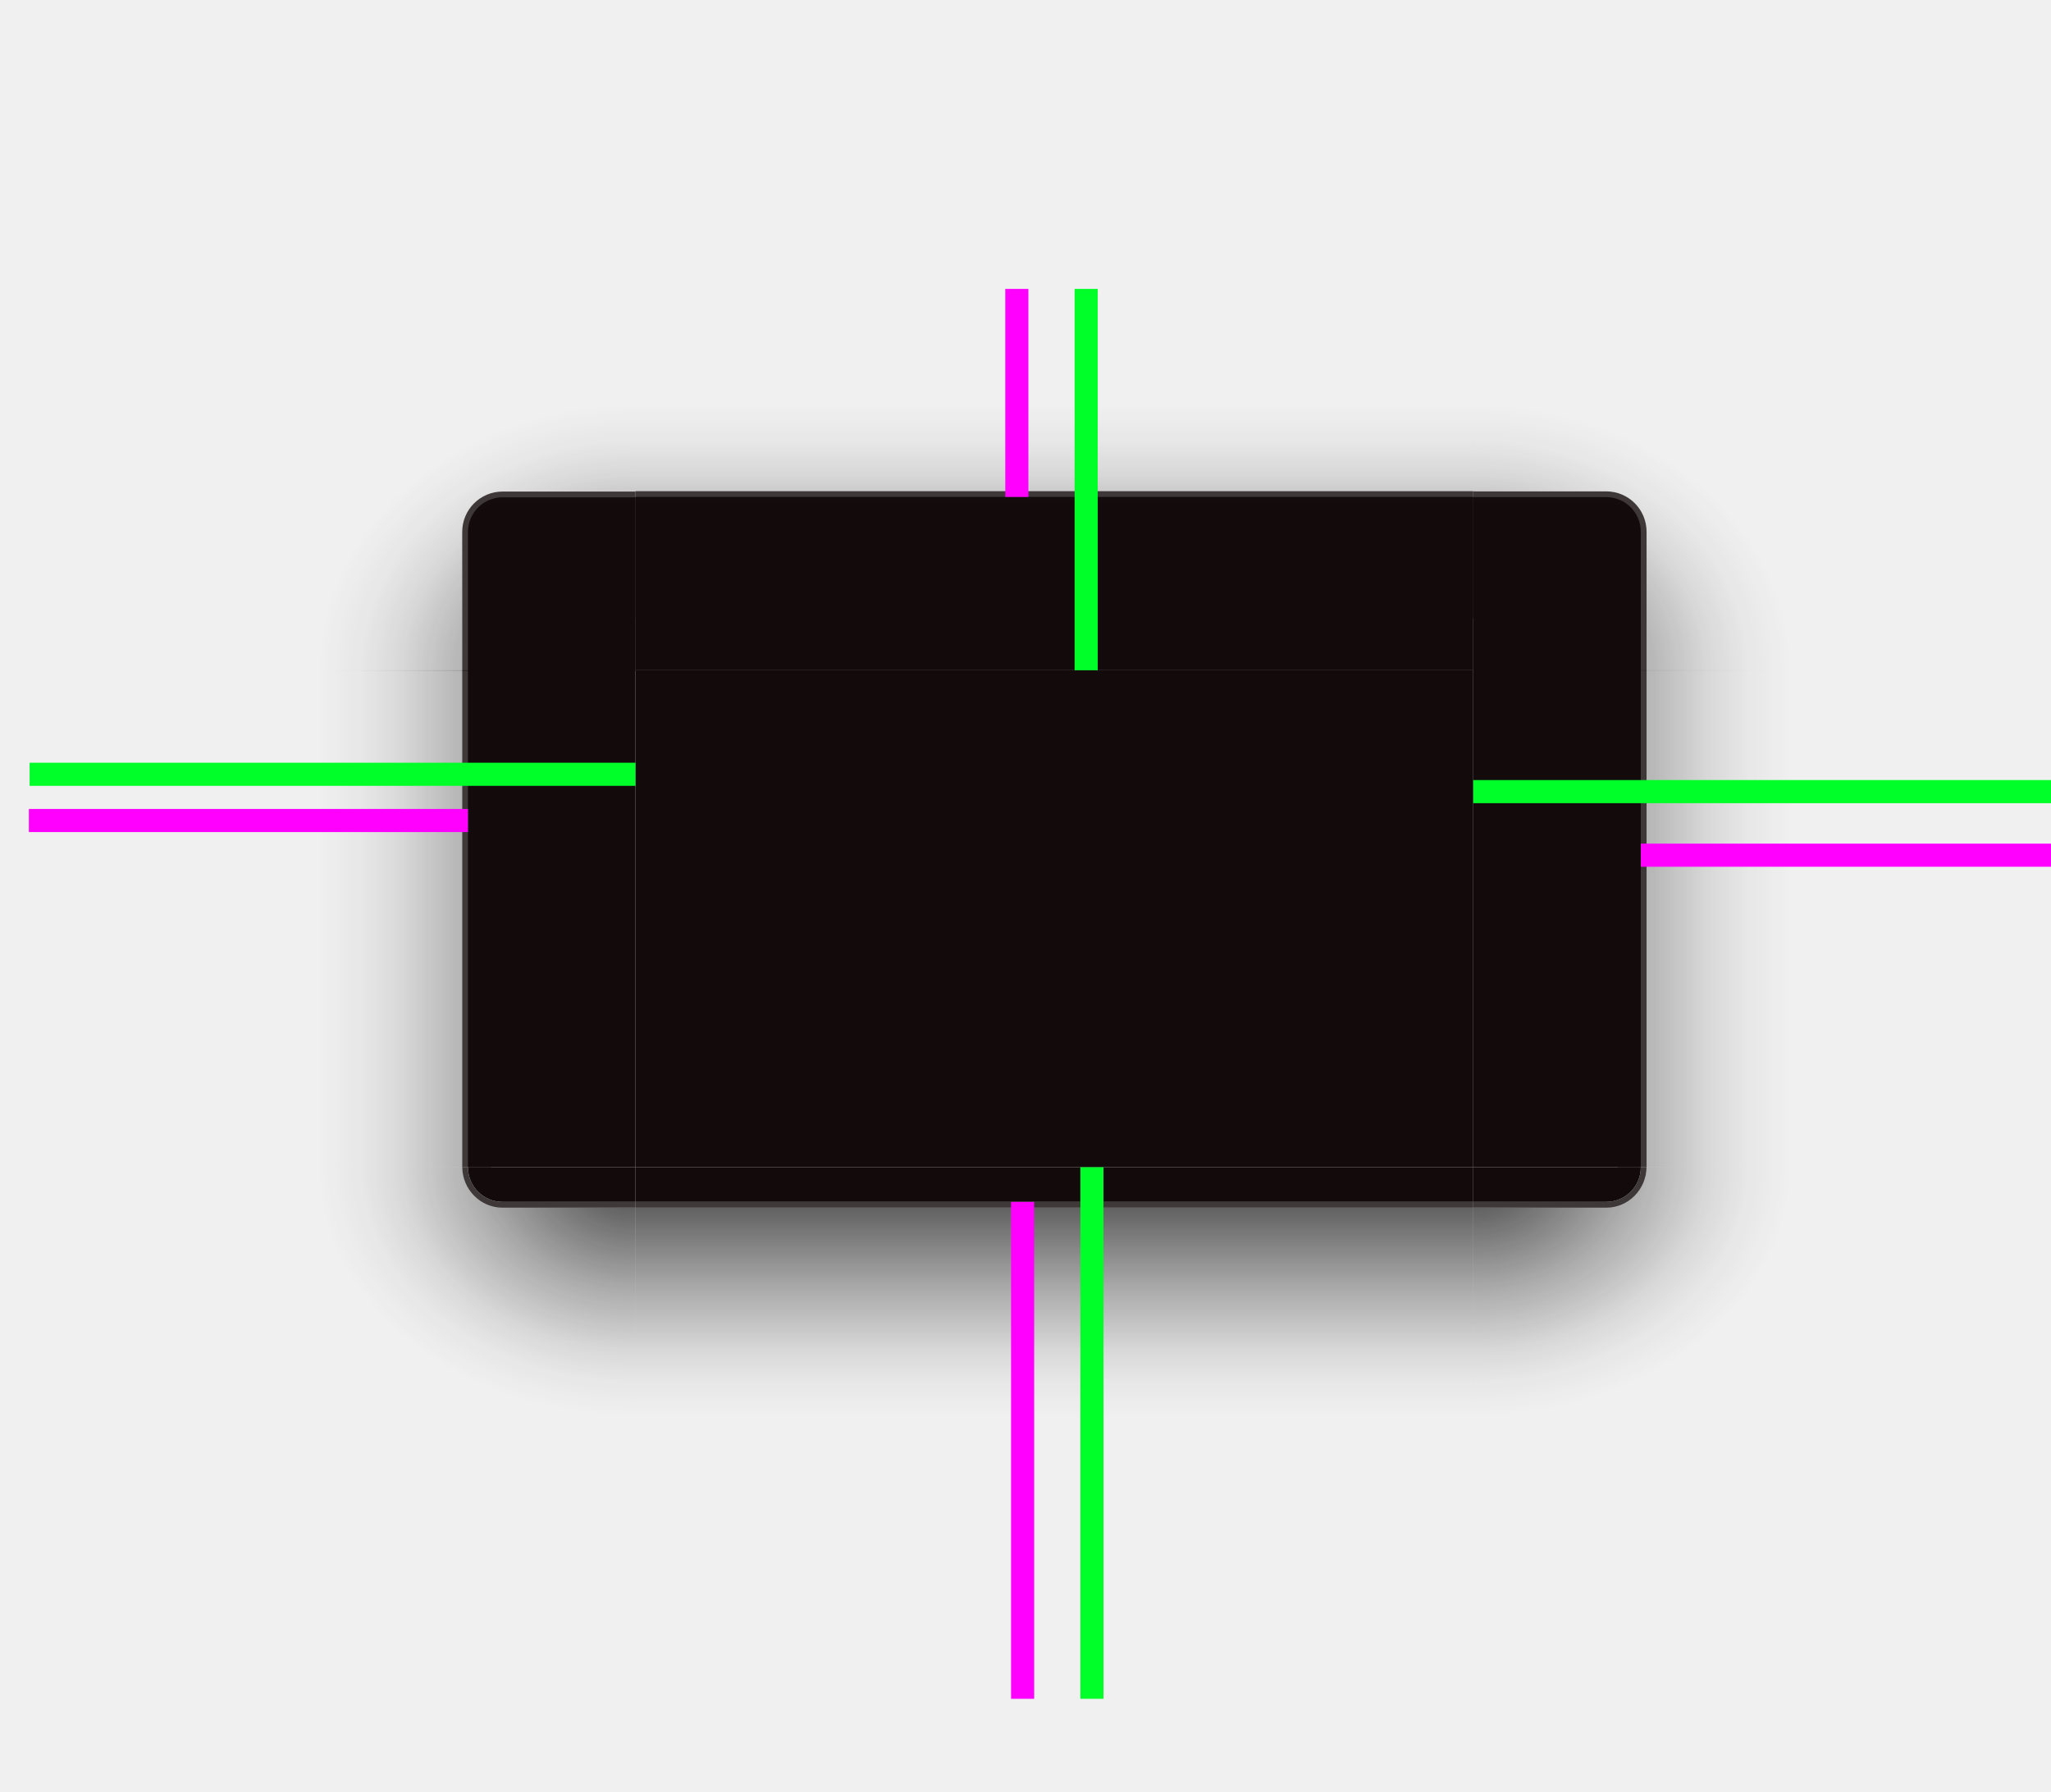
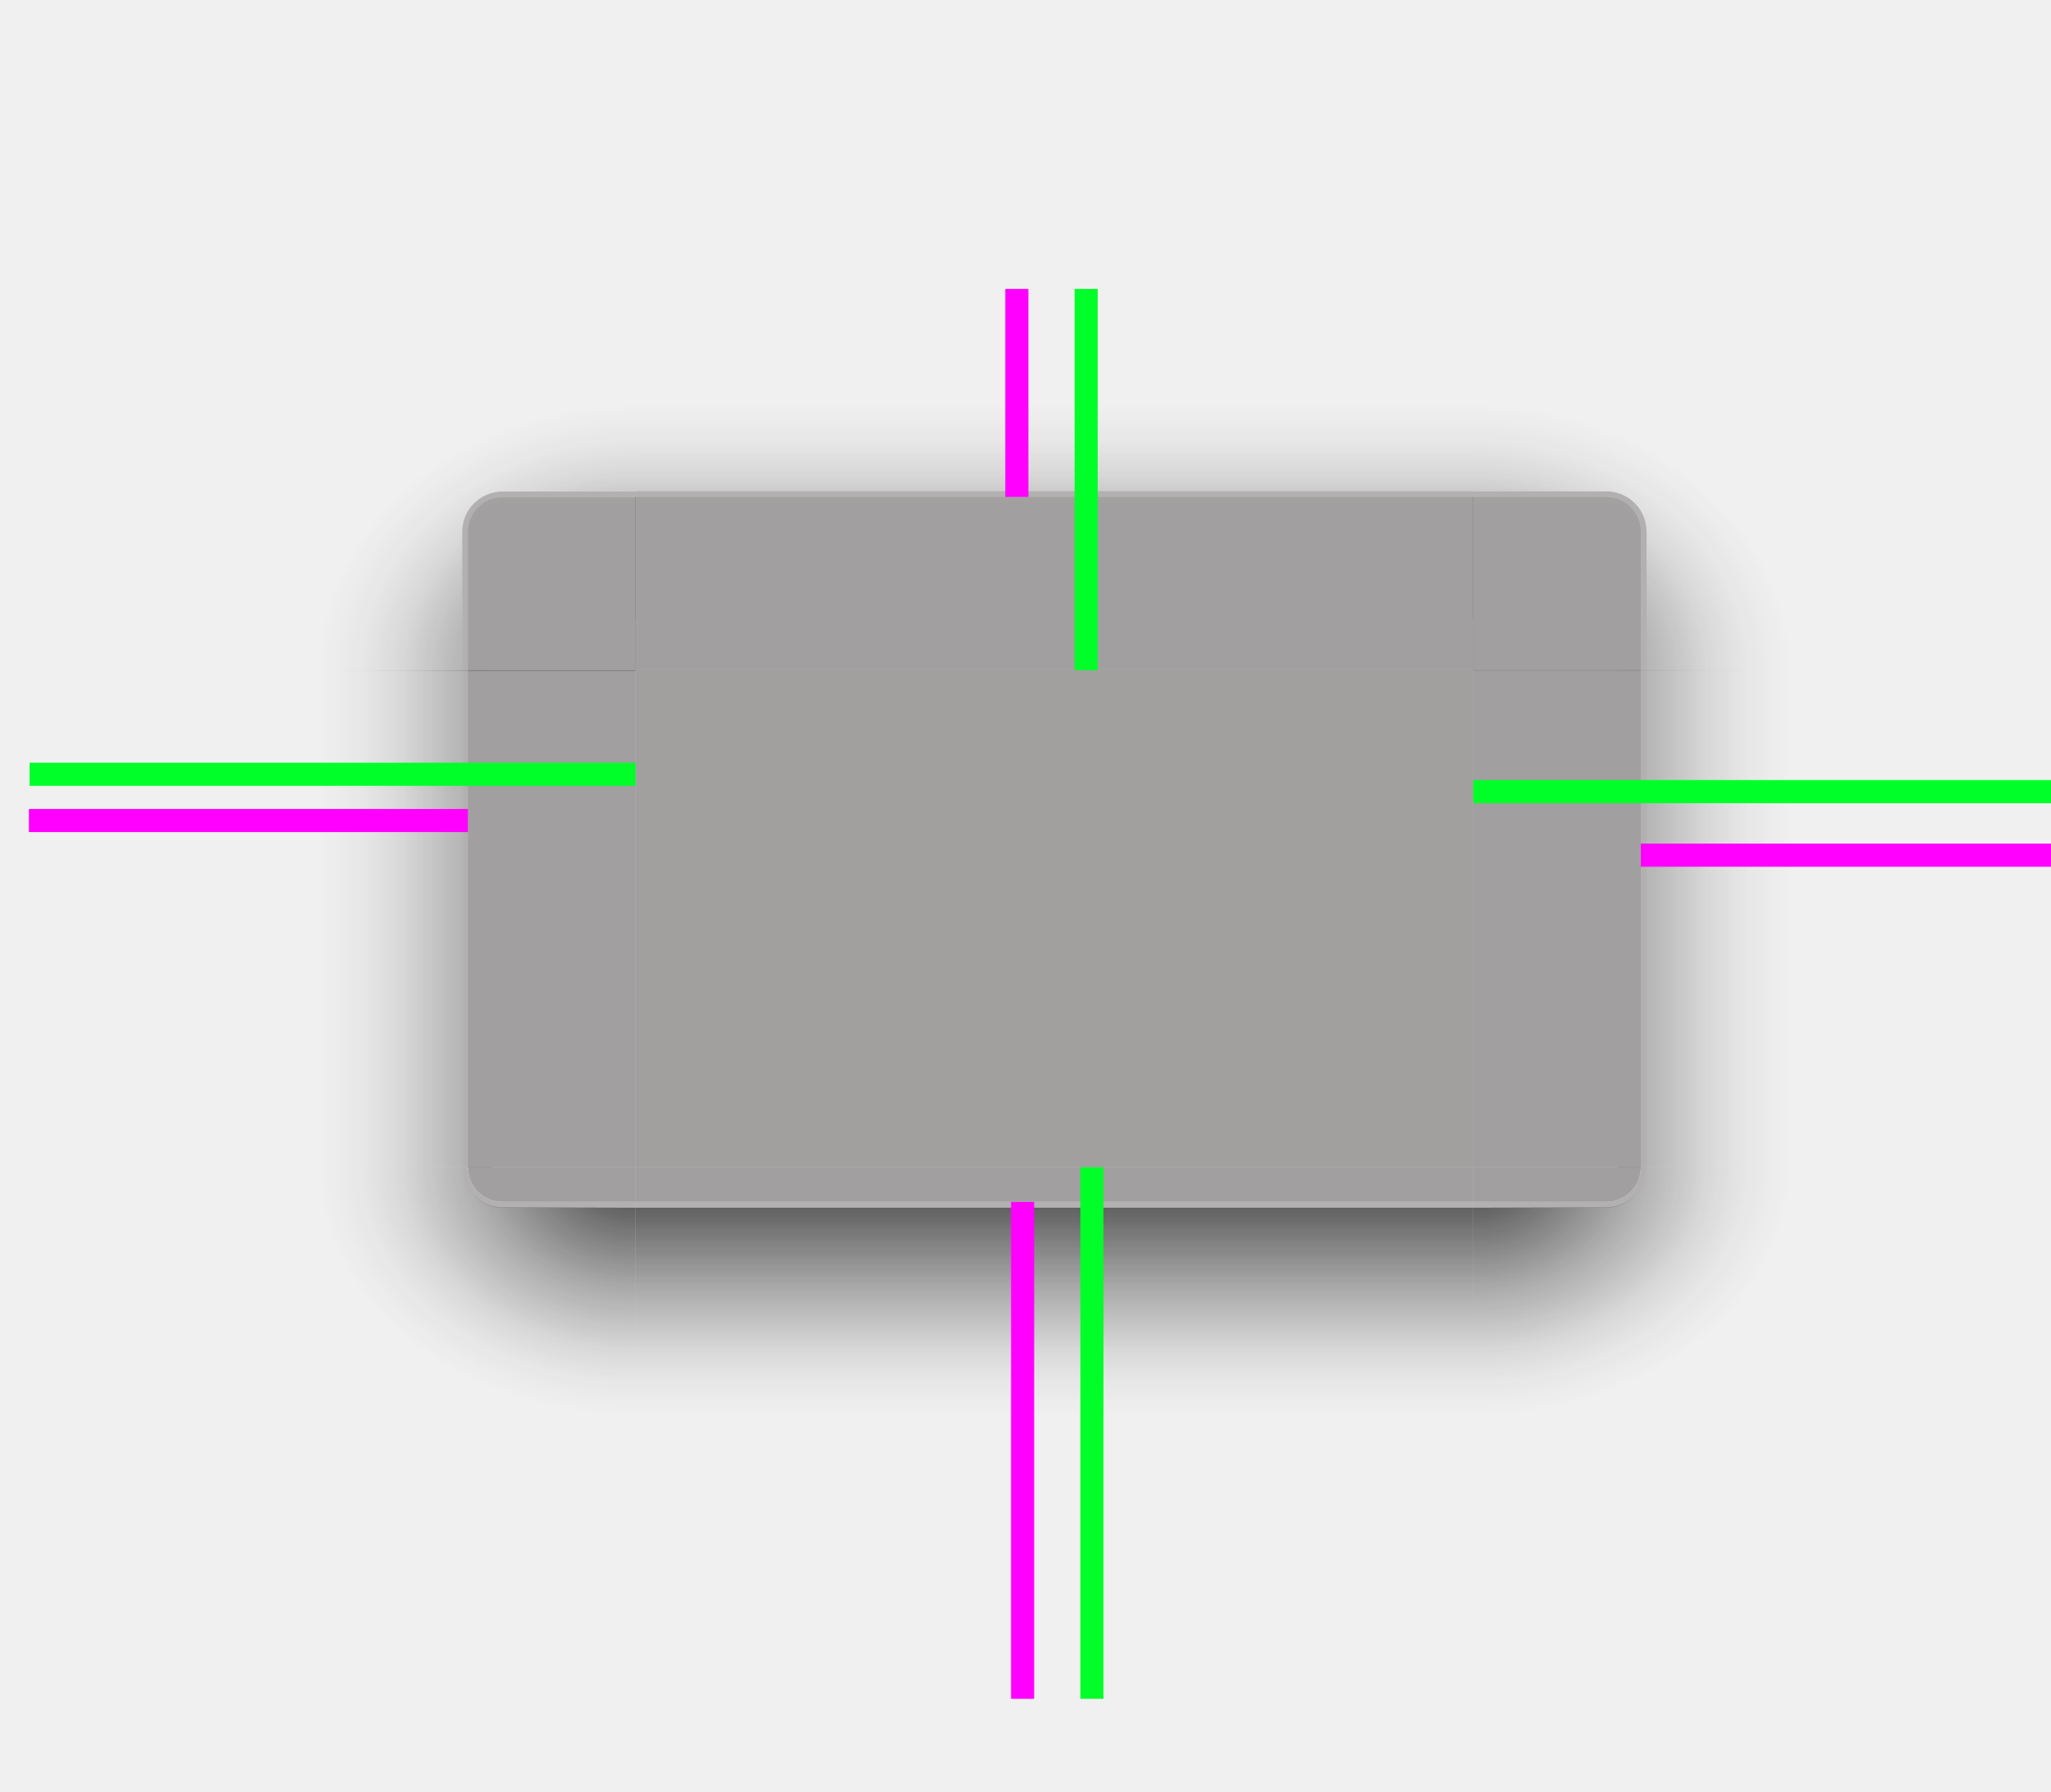
<svg xmlns="http://www.w3.org/2000/svg" xmlns:xlink="http://www.w3.org/1999/xlink" width="355" height="310" id="svg3642" version="1.0">
  <defs id="defs3644">
    <linearGradient id="linearGradient1004">
      <stop style="stop-color:#14161b;stop-opacity:1" offset="0" id="stop1000" />
      <stop style="stop-color:#121216;stop-opacity:1" offset="1" id="stop1002" />
    </linearGradient>
    <linearGradient id="linearGradient998">
      <stop style="stop-color:#263238;stop-opacity:1" offset="0" id="stop994" />
      <stop style="stop-color:#263238;stop-opacity:1" offset="1" id="stop996" />
    </linearGradient>
    <linearGradient id="linearGradient4192">
      <stop id="stop4188" offset="0" style="stop-color:#14161b;stop-opacity:1" />
      <stop id="stop4190" offset="1" style="stop-color:#121216;stop-opacity:1" />
    </linearGradient>
    <linearGradient id="linearGradient5391">
      <stop id="stop7028" offset="0" style="stop-color:#000000;stop-opacity:0.922;" />
      <stop id="stop7026" offset="0.125" style="stop-color:#000000;stop-opacity:0.741;" />
      <stop id="stop6834" offset="0.25" style="stop-color:#000000;stop-opacity:0.602;" />
      <stop id="stop6832" offset="0.5" style="stop-color:#000000;stop-opacity:0.331;" />
      <stop style="stop-color:#000000;stop-opacity:0.108;" offset="0.75" id="stop6836" />
      <stop id="stop6894" offset="0.875" style="stop-color:#000000;stop-opacity:0.039;" />
      <stop id="stop6721" offset="1" style="stop-color:#000000;stop-opacity:0;" />
    </linearGradient>
    <linearGradient xlink:href="#linearGradient5391" id="linearGradient5688" gradientUnits="userSpaceOnUse" gradientTransform="translate(200,14)" x1="398" y1="143" x2="398" y2="186" />
    <linearGradient xlink:href="#linearGradient5391" id="linearGradient5785" gradientUnits="userSpaceOnUse" gradientTransform="translate(175.125,14)" x1="349.875" y1="99" x2="294.875" y2="99" />
    <linearGradient xlink:href="#linearGradient5391" id="linearGradient5791" gradientUnits="userSpaceOnUse" gradientTransform="matrix(-1,0,0,1,1020,14)" x1="350" y1="99" x2="295" y2="99" />
    <linearGradient xlink:href="#linearGradient5391" id="linearGradient6612" gradientUnits="userSpaceOnUse" gradientTransform="translate(200,5)" x1="396" y1="66" x2="396" y2="20" />
    <linearGradient xlink:href="#linearGradient5391-12" id="linearGradient5688-2" gradientUnits="userSpaceOnUse" gradientTransform="translate(0,139.922)" x1="398" y1="143" x2="398" y2="170.938" />
    <linearGradient id="linearGradient5391-12">
      <stop style="stop-color:#000000;stop-opacity:1;" offset="0" id="stop6719-25" />
      <stop id="stop6834-1" offset="0.25" style="stop-color:#000000;stop-opacity:0.639;" />
      <stop id="stop6832-0" offset="0.5" style="stop-color:#000000;stop-opacity:0.337;" />
      <stop style="stop-color:#000000;stop-opacity:0.108;" offset="0.75" id="stop6836-0" />
      <stop id="stop6894-7" offset="0.875" style="stop-color:#000000;stop-opacity:0.039;" />
      <stop id="stop6721-4" offset="1" style="stop-color:#000000;stop-opacity:0;" />
    </linearGradient>
    <linearGradient xlink:href="#linearGradient5391-12" id="linearGradient5791-0" gradientUnits="userSpaceOnUse" gradientTransform="matrix(-1,0,0,1,1020,14)" x1="350" y1="99" x2="305" y2="98.938" />
    <linearGradient xlink:href="#linearGradient5391-12" id="linearGradient5785-2" gradientUnits="userSpaceOnUse" gradientTransform="translate(175.125,14)" x1="349.875" y1="99" x2="304.875" y2="98.938" />
    <radialGradient xlink:href="#linearGradient5391-12" id="radialGradient6995-3" gradientUnits="userSpaceOnUse" gradientTransform="matrix(-1.0880955e-6,-2.060709,-2.57143,1.30944e-6,631.7862,842.0155)" cx="296.477" cy="80.417" fx="296.477" fy="80.417" r="17.5" />
    <linearGradient xlink:href="#linearGradient5391-12" id="linearGradient6612-5" gradientUnits="userSpaceOnUse" gradientTransform="translate(200,5)" x1="396" y1="66" x2="396" y2="29.938" />
    <linearGradient id="linearGradient7108">
      <stop style="stop-color:#000000;stop-opacity:1;" offset="0" id="stop7110" />
      <stop id="stop7112-7" offset="0.25" style="stop-color:#000000;stop-opacity:0.639;" />
      <stop id="stop7114-9" offset="0.5" style="stop-color:#000000;stop-opacity:0.337;" />
      <stop style="stop-color:#000000;stop-opacity:0.108;" offset="0.75" id="stop7116" />
      <stop id="stop7118" offset="0.875" style="stop-color:#000000;stop-opacity:0.039;" />
      <stop id="stop7120-2" offset="1" style="stop-color:#000000;stop-opacity:0;" />
    </linearGradient>
    <radialGradient xlink:href="#linearGradient7108" id="radialGradient6192-8" gradientUnits="userSpaceOnUse" gradientTransform="matrix(-5.7484752e-7,-2.060688,2.571432,-7.5962304e-7,398.2142,731.893)" cx="296.451" cy="80.417" fx="296.451" fy="80.417" r="17.5" />
    <radialGradient xlink:href="#linearGradient5391-85" id="radialGradient7795-5" gradientUnits="userSpaceOnUse" gradientTransform="matrix(-3.142858,-2.6485227e-4,2.0820875e-4,-2.456878,261.6715,637.8707)" cx="48.271" cy="177.376" fx="48.271" fy="177.376" r="17.5" />
    <linearGradient id="linearGradient5391-85">
      <stop id="stop7028-7" offset="0" style="stop-color:#000000;stop-opacity:0.922;" />
      <stop id="stop7026-85" offset="0.125" style="stop-color:#000000;stop-opacity:0.741;" />
      <stop id="stop6834-5" offset="0.25" style="stop-color:#000000;stop-opacity:0.602;" />
      <stop id="stop6832-01" offset="0.5" style="stop-color:#000000;stop-opacity:0.331;" />
      <stop style="stop-color:#000000;stop-opacity:0.108;" offset="0.75" id="stop6836-3" />
      <stop id="stop6894-2" offset="0.875" style="stop-color:#000000;stop-opacity:0.039;" />
      <stop id="stop6721-61" offset="1" style="stop-color:#000000;stop-opacity:0;" />
    </linearGradient>
    <radialGradient xlink:href="#linearGradient5391-85" id="radialGradient7795-6" gradientUnits="userSpaceOnUse" gradientTransform="matrix(-2.571429,-2.643019e-4,1.6478255e-4,-1.599736,594.0958,485.8343)" cx="48.271" cy="177.376" fx="48.271" fy="177.376" r="17.5" />
    <radialGradient xlink:href="#linearGradient5391" id="radialGradient1031" gradientUnits="userSpaceOnUse" gradientTransform="matrix(-6.2689652e-7,-2.632356,-3.142858,5.6303763e-7,507.7384,896.4336)" cx="296.477" cy="80.417" fx="296.477" fy="80.417" r="17.5" />
    <linearGradient id="linearGradient4146">
      <stop style="stop-color:#f5f5f5;stop-opacity:1" offset="0" id="stop4142" />
      <stop style="stop-color:#e2e2e2;stop-opacity:1" offset="1" id="stop4144" />
    </linearGradient>
    <radialGradient xlink:href="#linearGradient5391" id="radialGradient6995" gradientUnits="userSpaceOnUse" gradientTransform="matrix(-0.00167358,-2.630569,-3.142857,0.00199923,508.2343,895.743)" cx="296.477" cy="80.417" fx="296.477" fy="80.417" r="17.5" />
  </defs>
  <g id="layer1" transform="translate(0,-90)">
    <g transform="translate(-1453.445,-465.2191)" style="display:none" id="g4418" />
    <g transform="translate(-1453.445,-465.2191)" style="display:inline" id="layer2" />
    <g style="display:none" id="g2424" transform="translate(975.6159,-1945.099)" />
    <g style="display:inline" id="g2426" transform="translate(975.6159,-1945.099)" />
    <g id="g3429" transform="translate(1021.594,-976.2358)" />
    <g id="g19758" transform="translate(2807.884,-592.7777)" />
    <g id="g3935" transform="translate(3912.709,-1471.047)" />
    <g id="g8459" transform="translate(1514.84,-1486.394)" />
    <g id="g28391" transform="translate(164.0222,-157.7826)" />
    <g id="g28393" transform="translate(1268.847,-1036.052)" />
    <g id="g28395" transform="translate(-1129.022,-1051.399)" />
    <g id="g6598" transform="translate(2310.522,-165.7826)" />
    <g id="g6640" transform="translate(3415.347,-1044.052)" />
    <g id="g6716" transform="translate(1017.478,-1059.399)" />
    <g id="g6850" transform="matrix(1,0,0,-1,-153.4451,295.1744)" style="opacity:0.459" />
    <text xml:space="preserve" style="font-style:normal;font-variant:normal;font-weight:bold;font-stretch:normal;line-height:0%;font-family:'Gill Sans';text-align:justify;writing-mode:lr-tb;text-anchor:start;fill:#000000;fill-opacity:1;stroke:none" x="70.555" y="-207.857" id="text6990">
      <tspan id="tspan6992" x="70.555" y="-207.857" style="font-size:14px;line-height:1.25"> </tspan>
    </text>
    <g id="g4240" style="display:none" transform="translate(-1919.565,-153.3622)" />
    <g id="g4242" style="display:inline" transform="translate(-1919.565,-153.3622)" />
    <g transform="translate(509.496,-1633.242)" id="g4244" style="display:none" />
    <g transform="translate(509.496,-1633.242)" id="g4246" style="display:inline" />
    <g transform="translate(555.4738,-664.3789)" id="g4248" />
    <g transform="translate(2341.764,-280.9208)" id="g4250" />
    <g transform="translate(3446.59,-1159.19)" id="g4252" />
    <g transform="translate(1048.72,-1174.537)" id="g4254" />
    <g transform="translate(-302.0977,154.0743)" id="g4256" />
    <g transform="translate(802.7275,-724.1951)" id="g4258" />
    <g transform="translate(-1595.142,-739.5423)" id="g4260" />
    <g transform="translate(1844.402,146.0743)" id="g4262" />
    <g transform="translate(2949.227,-732.1951)" id="g4264" />
    <g transform="translate(551.3578,-747.5423)" id="g4266" />
    <g style="opacity:0.459" transform="matrix(1,0,0,-1,-619.565,607.0312)" id="g4268" />
    <text id="text4270" y="104" x="-395.565" style="font-style:normal;font-variant:normal;font-weight:bold;font-stretch:normal;line-height:0%;font-family:'Gill Sans';text-align:justify;writing-mode:lr-tb;text-anchor:start;fill:#000000;fill-opacity:1;stroke:none" xml:space="preserve">
      <tspan y="104" x="-395.565" id="tspan4272" style="font-size:14px;line-height:1.25"> </tspan>
    </text>
    <text id="text10408" y="-270.007" x="416.032" style="font-style:normal;font-variant:normal;font-weight:normal;font-stretch:normal;line-height:0%;font-family:Arial;-inkscape-font-specification:Arial;text-align:start;writing-mode:lr-tb;text-anchor:start;fill:#ffffff;fill-opacity:0.749;stroke:none" xml:space="preserve">
      <tspan y="-270.007" x="416.032" id="tspan10410" style="font-size:12px;line-height:1"> </tspan>
    </text>
    <text id="text13129" y="-175.935" x="461.324" style="font-style:normal;font-variant:normal;font-weight:normal;font-stretch:normal;line-height:0%;font-family:Arial;-inkscape-font-specification:Arial;text-align:start;writing-mode:lr-tb;text-anchor:start;fill:#ffffff;fill-opacity:0.749;stroke:none" xml:space="preserve">
      <tspan y="-175.935" x="461.324" id="tspan13131" style="font-size:12px;line-height:1"> </tspan>
    </text>
    <g id="decoration-bottom" transform="translate(-215,9)">
      <path style="opacity:0.85;fill:url(#linearGradient5688);fill-opacity:1;stroke:none" d="m 525,164 v 25 10 5 10 10 25 h 145 v -25 -10 -10 -5 -10 -25 z" transform="translate(-200,126)" id="path6217-8" />
-       <path id="path6214-7" d="M 470,289 H 325 v 1 h 145 z" style="opacity:0.8;fill:#120A0B;fill-opacity:1;stroke:none;stroke-width:0.414" />
-       <path id="path6211-7" d="M 470,143 H 325 v 6 h 145 z" style="opacity:1;fill:#120A0B;fill-opacity:1;stroke:none" transform="translate(0,140)" />
-     </g>
-     <path style="opacity:1;fill:#120A0B;fill-opacity:1;stroke:none" d="m 110,206 v 86 h 145 v -86 z" id="decoration-center" />
+       <g style="opacity:0.35" id="glass-0">
+         <path id="path6214-7" d="M 470,289 H 325 v 1 h 145 z" style="opacity:0.8;fill:#120A0B;fill-opacity:1;stroke:none;stroke-width:0.414" />
+         <path id="path6211-7" d="M 470,143 H 325 v 6 h 145 z" style="opacity:1;fill:#120A0B;fill-opacity:1;stroke:none" transform="translate(0,140)" />
+       </g>
+     </g>
+     <path style="opacity:1;fill:#120A0B;fill-opacity:0.35;stroke:none" d="m 110,206 v 86 h 145 v -86 z" id="decoration-center" />
    <g id="decoration-top" transform="translate(-215,5e-5)">
      <path style="opacity:0.85;fill:url(#linearGradient6612);fill-opacity:1;stroke:none" d="m 525,5 v 15 6 4 10 H 670 V 30 26 20 5 Z" transform="translate(-200,135)" id="path6055-5" />
-       <path transform="translate(0,140)" id="path6098-4" d="M 325,35 V 57 H 470 V 35 Z" style="opacity:0.8;fill:#120A0B;fill-opacity:1;stroke:none" />
-       <path style="fill:#120A0B;fill-opacity:1;stroke:none;stroke-width:1" d="m 325,176 v 20.657 0.032 9.31 h 145 v -9.31 -0.032 -20.657 z" id="path6092-3" />
-       <path id="path4151" d="m 325,176 v 0.689 0.001 0.31 h 145 v -0.31 -0.001 -0.689 z" style="opacity:0.1;fill:#2A1517;fill-opacity:1;stroke:none;stroke-width:1" />
+       <g style="opacity:0.35" id="glass-1">
+         <path transform="translate(0,140)" id="path6098-4" d="M 325,35 V 57 H 470 V 35 Z" style="opacity:0.8;fill:#120A0B;fill-opacity:1;stroke:none" />
+         <path style="fill:#120A0B;fill-opacity:1;stroke:none;stroke-width:1" d="m 325,176 v 20.657 0.032 9.31 h 145 v -9.31 -0.032 -20.657 z" id="path6092-3" />
+         <path id="path4151" d="m 325,176 v 0.689 0.001 0.31 h 145 v -0.31 -0.001 -0.689 z" style="opacity:0.1;fill:#2A1517;fill-opacity:1;stroke:none;stroke-width:1" />
+       </g>
    </g>
    <g id="decoration-left" transform="translate(-239.875,9)">
      <path style="opacity:0.85;fill:url(#linearGradient5785);fill-opacity:1;stroke:none" d="m 420.125,71 v 86 h 25 12 8 4.812 10.188 4 H 495 V 71 h -10.875 -4 -10.188 -4.812 -8 -12 z" transform="translate(-175.125,126)" id="path6345-1" />
-       <path id="path6342-6" d="m 319.875,197 v 86 h 5 v -86 z" style="opacity:0.8;fill:#120A0B;fill-opacity:1;stroke:none" />
-       <path style="opacity:1;fill:#120A0B;fill-opacity:1;stroke:none" d="M 576,121 V 156.188 207 h 4 10 9.875 H 604 604.875 605 V 121 H 604.875 604 599.875 590 580 Z" transform="translate(-255.125,76)" id="path6339-9" />
+       <g style="opacity:0.35" id="glass-2">
+         <path id="path6342-6" d="m 319.875,197 v 86 h 5 v -86 z" style="opacity:0.8;fill:#120A0B;fill-opacity:1;stroke:none" />
+         <path style="opacity:1;fill:#120A0B;fill-opacity:1;stroke:none" d="M 576,121 V 156.188 207 h 4 10 9.875 H 604 604.875 605 V 121 H 604.875 604 599.875 590 580 Z" transform="translate(-255.125,76)" id="path6339-9" />
+       </g>
    </g>
    <g id="decoration-right" transform="matrix(-1,0,0,1,605,9)">
      <path style="opacity:0.85;fill:url(#linearGradient5791);fill-opacity:1;stroke:none" d="m 700,71 v 86 h 11 4 15 8 12 25 V 71 h -25 -12 -8 -15 -4 z" transform="matrix(-1,0,0,1,1020,126)" id="path6345-7-2" />
-       <path transform="translate(0,140)" id="path6342-0-2" d="m 320,57 v 86 h 5 V 57 Z" style="opacity:0.8;fill:#120A0B;fill-opacity:1;stroke:none" />
-       <path style="opacity:1;fill:#120A0B;fill-opacity:1;stroke:none" d="m 750,121 v 86 h 5 9 0.875 0.125 1 9 4 v -86 h -4 -9 -1 -0.125 -0.875 -9 z" transform="matrix(-1,0,0,1,1100,76)" id="path6339-8-8" />
+       <g style="opacity:0.35" id="glass-3">
+         <path transform="translate(0,140)" id="path6342-0-2" d="m 320,57 v 86 h 5 V 57 Z" style="opacity:0.8;fill:#120A0B;fill-opacity:1;stroke:none" />
+         <path style="opacity:1;fill:#120A0B;fill-opacity:1;stroke:none" d="m 750,121 v 86 h 5 9 0.875 0.125 1 9 4 v -86 h -4 -9 -1 -0.125 -0.875 -9 z" transform="matrix(-1,0,0,1,1100,76)" id="path6339-8-8" />
+       </g>
    </g>
    <g id="decoration-inactive-bottom" transform="translate(145,9.07798)">
      <path style="opacity:0.85;fill:url(#linearGradient5688-2);fill-opacity:1;stroke:none" d="m 325,289.922 v 25 10 5 10 10 25 h 145 v -25 -10 -10 -5 -10 -25 z" id="path6217-8-2" />
-       <path id="path6214-7-4" d="M 470,288.922 H 325 v 1 h 145 z" style="opacity:0.8;fill:#120A0B;fill-opacity:1;stroke:none;stroke-width:0.392" />
-       <path id="path6211-7-5" d="M 470,282.922 H 325 v 6 h 145 z" style="opacity:1;fill:#120A0B;fill-opacity:1;stroke:none" />
-     </g>
-     <path style="fill:#120A0B;fill-opacity:1;stroke:none" d="m 470,206 v 86 h 145 v -86 z" id="decoration-inactive-center" />
+       <g style="opacity:0.35" id="glass-4">
+         <path id="path6214-7-4" d="M 470,288.922 H 325 v 1 h 145 z" style="opacity:0.8;fill:#120A0B;fill-opacity:1;stroke:none;stroke-width:0.392" />
+         <path id="path6211-7-5" d="M 470,282.922 H 325 v 6 h 145 z" style="opacity:1;fill:#120A0B;fill-opacity:1;stroke:none" />
+       </g>
+     </g>
+     <path style="fill:#120A0B;fill-opacity:0.35;stroke:none" d="m 470,206 v 86 h 145 v -86 z" id="decoration-inactive-center" />
    <g id="decoration-inactive-top" transform="translate(145)">
      <path style="opacity:0.85;fill:url(#linearGradient6612-5);fill-opacity:1;stroke:none" d="m 525,5 v 15 6 4 10 H 670 V 30 26 20 5 Z" transform="translate(-200,135)" id="path6055-5-5" />
-       <path transform="translate(0,140)" id="path6098-4-8" d="M 325,35 V 57 H 470 V 35 Z" style="opacity:0.8;fill:#120A0B;fill-opacity:1;stroke:none" />
-       <path style="fill:#120A0B;fill-opacity:1;stroke:none;stroke-width:1" d="m 325,176 v 20.657 0.032 V 206 h 145 v -9.31 -0.032 V 176 Z" id="path6092-3-3" />
-       <path id="path4181" d="m 325,176 v 0.689 0.001 V 177 h 145 v -0.31 -0.001 V 176 Z" style="opacity:0.08;fill:#2A1517;fill-opacity:1;stroke:none;stroke-width:1" />
+       <g style="opacity:0.35" id="glass-5">
+         <path transform="translate(0,140)" id="path6098-4-8" d="M 325,35 V 57 H 470 V 35 Z" style="opacity:0.8;fill:#120A0B;fill-opacity:1;stroke:none" />
+         <path style="fill:#120A0B;fill-opacity:1;stroke:none;stroke-width:1" d="m 325,176 v 20.657 0.032 V 206 h 145 v -9.31 -0.032 V 176 Z" id="path6092-3-3" />
+         <path id="path4181" d="m 325,176 v 0.689 0.001 V 177 h 145 v -0.31 -0.001 V 176 Z" style="opacity:0.08;fill:#2A1517;fill-opacity:1;stroke:none;stroke-width:1" />
+       </g>
    </g>
    <g id="decoration-inactive-left" transform="translate(120.125,8.98452)">
      <path style="opacity:0.85;fill:url(#linearGradient5785-2);fill-opacity:1;stroke:none" d="m 420.125,71 v 86 h 25 12 8 4.812 10.188 4 H 495 V 71 h -10.875 -4 -10.188 -4.812 -8 -12 z" transform="translate(-175.125,126)" id="path6345-1-1" />
-       <path id="path6342-6-6" d="m 319.875,197 v 86 h 5 v -86 z" style="opacity:0.8;fill:#120A0B;fill-opacity:1;stroke:none" />
-       <path style="fill:#120A0B;fill-opacity:1;stroke:none" d="m 576,121 v 86 h 4 10 9.875 H 604 604.875 605 V 121 H 604.875 604 599.875 590 580 Z" transform="translate(-255.125,76)" id="path6339-9-9" />
+       <g style="opacity:0.35" id="glass-6">
+         <path id="path6342-6-6" d="m 319.875,197 v 86 h 5 v -86 z" style="opacity:0.8;fill:#120A0B;fill-opacity:1;stroke:none" />
+         <path style="fill:#120A0B;fill-opacity:1;stroke:none" d="m 576,121 v 86 h 4 10 9.875 H 604 604.875 605 V 121 H 604.875 604 599.875 590 580 Z" transform="translate(-255.125,76)" id="path6339-9-9" />
+       </g>
    </g>
    <g id="decoration-inactive-topleft" transform="translate(140,-25.063)">
      <path style="opacity:0.85;fill:url(#radialGradient6192-8);fill-opacity:1;stroke:none" d="m 518,54.938 c -9.972,0 -18,8.028 -18,18 v 12 9 1 2 15 V 120 120.938 121 h 75 V 120.938 120 111.938 95 c 0,-2.77 2.23,-5 5,-5 h 10 10 5 V 55 h -5 V 54.938 H 590 V 55 h -10 v -0.062 h -18 -2 z" transform="translate(-275,110.063)" id="rect6520-3-2-6" />
      <g id="6utrh-9">
        <g id="decoration-toplefthaerty-5" transform="translate(0,1)">
          <g transform="translate(-19,25)" id="49093u-9">
-             <path style="opacity:0.8;fill:#120A0B;fill-opacity:1;stroke:none" d="m 580,90 c -2.77,0 -5,2.23 -5,5 V 111.938 112 120 120.938 121 h 1 V 120.938 120 112 h 4 V 91 h 10 10 5 v -1 h -5 -10 z" transform="translate(-256,84.063)" id="rect5073-2-5" />
-             <path style="fill:#120A0B;fill-opacity:1;stroke:none;stroke-width:1" d="m 323.938,175.063 c -2.177,0 -3.938,1.821 -3.938,4.073 v 16.552 0.065 8.276 0.97 0.065 h 24 5 V 204.029 175.063 h -5 -10 -10 z" id="rect5073-4-9-6" />
-             <path style="opacity:0.08;fill:#2A1517;fill-opacity:1;stroke:none;stroke-width:1" d="M 444.938,86 C 442.76,86 441,87.822 441,90.074 V 90.938 C 441,88.76 442.76,87 444.938,87 H 445 h 10 10 5 v -1 h -5 -10 -10 z" transform="translate(-121,89.063)" id="path4176" />
+             <g style="opacity:0.35" id="glass-7">
+               <path style="opacity:0.8;fill:#120A0B;fill-opacity:1;stroke:none" d="m 580,90 c -2.77,0 -5,2.23 -5,5 V 111.938 112 120 120.938 121 h 1 V 120.938 120 112 h 4 V 91 h 10 10 5 v -1 h -5 -10 z" transform="translate(-256,84.063)" id="rect5073-2-5" />
+               <path style="fill:#120A0B;fill-opacity:1;stroke:none;stroke-width:1" d="m 323.938,175.063 c -2.177,0 -3.938,1.821 -3.938,4.073 v 16.552 0.065 8.276 0.97 0.065 h 24 5 V 204.029 175.063 h -5 -10 -10 z" id="rect5073-4-9-6" />
+               <path style="opacity:0.08;fill:#2A1517;fill-opacity:1;stroke:none;stroke-width:1" d="M 444.938,86 C 442.76,86 441,87.822 441,90.074 V 90.938 C 441,88.76 442.76,87 444.938,87 H 445 h 10 10 5 v -1 h -5 -10 -10 z" transform="translate(-121,89.063)" id="path4176" />
+             </g>
          </g>
        </g>
      </g>
    </g>
    <g id="decoration-inactive-topright" transform="translate(190,-25.0625)">
      <path style="opacity:0.85;fill:url(#radialGradient6995-3);fill-opacity:1;stroke:none" d="m 425,165.062 v 35 h 25 c 2.77,0 5,2.23 5,5 v 17 9 h 75 v -9 -15 -2 -1 -9 -12 c 0,-9.972 -8.028,-18 -18,-18 h -42 -2 -18 -10 -10 z" id="rect6520-3-8" />
      <g id="decoration-toprightigb-8" transform="translate(250)">
        <g transform="matrix(-1,0,0,1,524,26)" id="decoration-topright8989-1">
-           <path style="opacity:0.8;fill:#120A0B;fill-opacity:1;stroke:none" d="m 750,90 v 1 h 25 V 91.938 112 h 4 v 8 0.938 V 121 h 1 V 120.938 120 112 111.938 95 c 0,-2.77 -2.23,-5 -5,-5 z" transform="matrix(-1,0,0,1,1099,84.0625)" id="rect5073-8-2-0" />
-           <path style="fill:#120A0B;fill-opacity:1;stroke:none;stroke-width:1" d="m 349,175.062 v 28.966 0.97 0.065 h -29 v -0.065 -0.97 -8.244 -0.065 -16.519 c 0,-2.247 1.823,-4.138 4,-4.138 h 1 1 l 8,-8e-5 h 10 z" id="rect5073-4-4-8-8" />
-           <path style="opacity:0.08;fill:#2A1517;fill-opacity:1;stroke:none;stroke-width:1" d="m 615,86 v 1 h 5 10 8 1 1 c 2.177,0 4,1.828 4,4 V 90.139 C 644,87.891 642.177,86 640,86 h -1 -1 -8 -10 z" transform="matrix(-1,0,0,1,964,89.0625)" id="path4183" />
+           <g style="opacity:0.35" id="glass-8">
+             <path style="opacity:0.8;fill:#120A0B;fill-opacity:1;stroke:none" d="m 750,90 v 1 h 25 V 91.938 112 h 4 v 8 0.938 V 121 h 1 V 120.938 120 112 111.938 95 c 0,-2.77 -2.23,-5 -5,-5 z" transform="matrix(-1,0,0,1,1099,84.0625)" id="rect5073-8-2-0" />
+             <path style="fill:#120A0B;fill-opacity:1;stroke:none;stroke-width:1" d="m 349,175.062 v 28.966 0.97 0.065 h -29 v -0.065 -0.97 -8.244 -0.065 -16.519 c 0,-2.247 1.823,-4.138 4,-4.138 h 1 1 l 8,-8e-5 h 10 z" id="rect5073-4-4-8-8" />
+             <path style="opacity:0.08;fill:#2A1517;fill-opacity:1;stroke:none;stroke-width:1" d="m 615,86 v 1 h 5 10 8 1 1 c 2.177,0 4,1.828 4,4 V 90.139 C 644,87.891 642.177,86 640,86 h -1 -1 -8 -10 z" transform="matrix(-1,0,0,1,964,89.0625)" id="path4183" />
+           </g>
        </g>
      </g>
    </g>
    <g id="decoration-inactive-right" transform="matrix(-1,0,0,1,965,9)">
      <path style="opacity:0.85;fill:url(#linearGradient5791-0);fill-opacity:1;stroke:none" d="m 700,71 v 86 h 11 4 15 8 12 25 V 71 h -25 -12 -8 -15 -4 z" transform="matrix(-1,0,0,1,1020,126)" id="path6345-7-2-6" />
-       <path transform="translate(0,140)" id="path6342-0-2-4" d="m 320,57 v 86 h 5 V 57 Z" style="opacity:0.8;fill:#120A0B;fill-opacity:1;stroke:none" />
-       <path style="fill:#120A0B;fill-opacity:1;stroke:none" d="m 750,121 v 86 h 5 9 0.875 0.125 1 9 4 v -86 h -4 -9 -1 -0.125 -0.875 -9 z" transform="matrix(-1,0,0,1,1100,76)" id="path6339-8-8-9" />
+       <g style="opacity:0.35" id="glass-9">
+         <path transform="translate(0,140)" id="path6342-0-2-4" d="m 320,57 v 86 h 5 V 57 Z" style="opacity:0.8;fill:#120A0B;fill-opacity:1;stroke:none" />
+         <path style="fill:#120A0B;fill-opacity:1;stroke:none" d="m 750,121 v 86 h 5 9 0.875 0.125 1 9 4 v -86 h -4 -9 -1 -0.125 -0.875 -9 z" transform="matrix(-1,0,0,1,1100,76)" id="path6339-8-8-9" />
+       </g>
    </g>
    <g transform="translate(-385,-4.000015)" id="decoration-bottomleft">
      <g transform="matrix(1,0,0,0.9993211,165,-10.66658)" id="hrh-6">
        <path style="opacity:0.85;fill:url(#radialGradient7795-5);fill-opacity:1;stroke:none" d="M 5,202.062 V 204 v 15 29.969 15 c 0,16.609 13.38,29.969 30,29.969 h 15 c 0.903,0 1.803,-0.017 2.688,-0.094 0.762,0.069 1.532,0.094 2.312,0.094 h 5 20 5 V 294 h 10 10 5 V 209.062 L 87,209 c -3.857,0 -6.962,-3.089 -6.996,-6.938 H 80 Z" transform="matrix(1,0,0,1.000679,220,104.6752)" id="rect5099-9-5" />
        <g id="decoration-bottomleft57547-54-5" transform="translate(-20,24)">
          <g id="g6659-3-3-0" />
        </g>
      </g>
-       <path style="opacity:0.8;fill:#120A0B;fill-opacity:1;stroke:none;stroke-width:1" d="m 80.004,202.062 c 0.034,3.849 3.139,7 6.996,7 l 23,1e-5 V 208.062 H 87 c -3.324,0 -6,-2.676 -6,-6 z" transform="translate(385,93.93752)" id="path4189" />
-       <path style="opacity:1;fill:#120A0B;fill-opacity:1;stroke:none" d="m 81,202.062 c 0,3.324 2.676,6 6,6 h 23 v -6 z" id="rect7023-1" transform="translate(385,93.93752)" />
+       <g style="opacity:0.35" id="glass-10">
+         <path style="opacity:0.8;fill:#120A0B;fill-opacity:1;stroke:none;stroke-width:1" d="m 80.004,202.062 c 0.034,3.849 3.139,7 6.996,7 l 23,1e-5 V 208.062 H 87 c -3.324,0 -6,-2.676 -6,-6 z" transform="translate(385,93.93752)" id="path4189" />
+         <path style="opacity:1;fill:#120A0B;fill-opacity:1;stroke:none" d="m 81,202.062 c 0,3.324 2.676,6 6,6 h 23 v -6 z" id="rect7023-1" transform="translate(385,93.93752)" />
+       </g>
    </g>
    <use x="0" y="0" xlink:href="#decoration-bottomleft" id="decoration-bottomright" transform="matrix(-1,0,0,1,365,0)" width="100%" height="100%" />
    <g id="decoration-inactive-bottomleft">
      <g transform="matrix(1,0,0,0.9993211,140,-14.60409)" id="hrh-3">
        <path id="rect5099-9-6" transform="matrix(1,0,0,1.000679,-140,104.6752)" d="M 365,202.062 V 204 v 15 29.969 15 c 0,16.609 13.38,29.969 30,29.969 h 15 c 0.903,0 1.803,-0.017 2.688,-0.094 0.762,0.069 1.532,0.094 2.312,0.094 h 5 20 5 V 294 h 10 10 5 v -85 l -2.75,1e-5 h -20.254 c -3.832,0 -6.919,-3.111 -6.992,-6.926 L 440,202.062 Z" style="opacity:0.85;fill:url(#radialGradient7795-6);fill-opacity:1;stroke:none" />
        <g id="decoration-bottomleft57547-54-2" transform="translate(-20,24)">
          <g id="g6659-3-3-4" />
        </g>
      </g>
-       <path id="path4205" d="m 440,292 c 0.034,3.849 3.139,7 6.996,7 l 23,10e-6 V 298 h -23 c -3.324,0 -6,-2.676 -6,-6 z" style="opacity:0.8;fill:#120A0B;fill-opacity:1;stroke:none;stroke-width:1" />
-       <path id="path4207" d="m 441,292 c 0,3.324 2.676,6 6,6 h 23 v -6 z" style="opacity:1;fill:#120A0B;fill-opacity:1;stroke:none" />
+       <g style="opacity:0.35" id="glass-11">
+         <path id="path4205" d="m 440,292 c 0.034,3.849 3.139,7 6.996,7 l 23,10e-6 V 298 h -23 c -3.324,0 -6,-2.676 -6,-6 z" style="opacity:0.8;fill:#120A0B;fill-opacity:1;stroke:none;stroke-width:1" />
+         <path id="path4207" d="m 441,292 c 0,3.324 2.676,6 6,6 h 23 v -6 z" style="opacity:1;fill:#120A0B;fill-opacity:1;stroke:none" />
+       </g>
    </g>
    <use x="0" y="0" xlink:href="#decoration-inactive-bottomleft" id="decoration-inactive-bottomright" transform="matrix(-1,0,0,1,1085,0)" width="100%" height="100%" />
    <g id="decoration-topright" transform="translate(-170,-25.02734)">
      <path style="opacity:0.85;fill:url(#radialGradient6995);fill-opacity:1;stroke:none" d="m 255,50 v 35 h 20 3 c 3.878,0 7,3.122 7,7 v 3 12 9 h 75 V 107 92 90 89 80 68 c 0,-9.972 -8.028,-18 -18,-18 h -42 -2 -18 -10 -10 z" transform="translate(170,115.0625)" id="rect6520-3" />
      <g id="decoration-toprightigb" transform="translate(250)">
        <g transform="matrix(-1,0,0,1,524,26)" id="decoration-topright8989">
-           <path style="opacity:0.8;fill:#120A0B;fill-opacity:1;stroke:none;stroke-width:1" d="m 255,85 v 29.93 1.004 V 116 h 30 v -9 -0.586 -0.066 V 95 92 c 0,-3.878 -3.122,-7 -7,-7 h -3 z" transform="matrix(-1,0,0,1,604,89.0625)" id="path1012" />
-           <path style="fill:#120A0B;fill-opacity:1;stroke:none;stroke-width:1" d="m 255,86 v 28.965 0.971 V 116 h 29 V 106.723 106.658 92 c 0,-3.324 -2.676,-6 -6,-6 z" transform="matrix(-1,0,0,1,604,89.0625)" id="rect5073-4-4-8" />
-           <path style="opacity:0.1;fill:#2A1517;fill-opacity:1;stroke:none;stroke-width:1" d="m 255,86 v 1 h 23 c 3.324,0 6,2.588 6,5.801 V 92 c 0,-3.324 -2.676,-6 -6,-6 z" transform="matrix(-1,0,0,1,604,89.0625)" id="path4222" />
+           <g style="opacity:0.35" id="glass-12">
+             <path style="opacity:0.8;fill:#120A0B;fill-opacity:1;stroke:none;stroke-width:1" d="m 255,85 v 29.93 1.004 V 116 h 30 v -9 -0.586 -0.066 V 95 92 c 0,-3.878 -3.122,-7 -7,-7 h -3 z" transform="matrix(-1,0,0,1,604,89.0625)" id="path1012" />
+             <path style="fill:#120A0B;fill-opacity:1;stroke:none;stroke-width:1" d="m 255,86 v 28.965 0.971 V 116 h 29 V 106.723 106.658 92 c 0,-3.324 -2.676,-6 -6,-6 z" transform="matrix(-1,0,0,1,604,89.0625)" id="rect5073-4-4-8" />
+             <path style="opacity:0.1;fill:#2A1517;fill-opacity:1;stroke:none;stroke-width:1" d="m 255,86 v 1 h 23 c 3.324,0 6,2.588 6,5.801 V 92 c 0,-3.324 -2.676,-6 -6,-6 z" transform="matrix(-1,0,0,1,604,89.0625)" id="path4222" />
+           </g>
        </g>
      </g>
    </g>
    <rect style="opacity:1;fill:#ff00ff;fill-opacity:1;stroke:none;stroke-width:0.447" id="shadow-hint-top-margin" width="4" height="36" x="174" y="140" />
    <rect style="opacity:1;fill:#ff00ff;fill-opacity:1;stroke:none;stroke-width:1.183" id="shadow-hint-bottom-margin" width="4" height="86" x="175" y="298" />
    <rect style="opacity:1;fill:#ff00ff;fill-opacity:1;stroke:none;stroke-width:0.707" id="shadow-hint-right-margin" width="76" height="4" x="284" y="236" />
    <rect style="opacity:1;fill:#ff00ff;fill-opacity:1;stroke:none;stroke-width:0.707" id="shadow-hint-left-margin" width="76" height="4" x="5" y="230" />
    <rect id="hint-top-margin" width="4" height="66" x="186" y="140" style="fill:#00ff29;fill-opacity:1;stroke:none;stroke-width:1.085" />
    <rect id="hint-bottom-margin" width="4" height="92" x="187" y="292" style="fill:#00ff29;fill-opacity:1;stroke:none;stroke-width:1.085" />
    <rect id="hint-right-margin" width="4" height="105" x="225" y="-360" transform="rotate(90)" style="fill:#00ff29;fill-opacity:1;stroke:none;stroke-width:1.085" />
    <rect id="hint-left-margin" width="4" height="104.875" x="222" y="-110" transform="rotate(90)" style="fill:#00ff29;fill-opacity:1;stroke:none;stroke-width:1.085" />
    <g transform="matrix(-1,0,0,1,535,-24.99609)" id="decoration-topleft">
      <path id="path1019" transform="translate(170,115.0625)" d="m 255,50 v 35 h 20 3 c 3.878,0 7,3.122 7,7 v 3 12 9 h 75 V 107 92 90 89 80 68 c 0,-9.972 -8.028,-18 -18,-18 h -42 -2 -18 -10 -10 z" style="opacity:0.85;fill:url(#radialGradient1031);fill-opacity:1;stroke:none" />
      <g transform="translate(250)" id="g1027">
        <g id="g1025" transform="matrix(-1,0,0,1,524,26)">
-           <path id="path1021" transform="matrix(-1,0,0,1,604,89.0625)" d="m 255,85 v 29.93 1.004 V 116 h 30 v -9 -0.586 -0.066 V 95 92 c 0,-3.878 -3.122,-7 -7,-7 h -3 z" style="opacity:0.8;fill:#120A0B;fill-opacity:1;stroke:none;stroke-width:1" />
-           <path id="path1023" transform="matrix(-1,0,0,1,604,89.0625)" d="m 255,86 v 28.965 0.971 V 116 h 29 V 106.723 106.658 92 c 0,-3.324 -2.676,-6 -6,-6 z" style="fill:#120A0B;fill-opacity:1;stroke:none;stroke-width:1" />
-           <path style="opacity:0.1;fill:#2A1517;fill-opacity:1;stroke:none;stroke-width:1" d="m 87,86 c -3.324,0 -6,2.676 -6,6 v 0.801 C 81,89.588 83.676,87 87,87 h 23 v -1 z" transform="translate(239,89.0625)" id="path4231" />
+           <g style="opacity:0.35" id="glass-13">
+             <path id="path1021" transform="matrix(-1,0,0,1,604,89.0625)" d="m 255,85 v 29.93 1.004 V 116 h 30 v -9 -0.586 -0.066 V 95 92 c 0,-3.878 -3.122,-7 -7,-7 h -3 z" style="opacity:0.8;fill:#120A0B;fill-opacity:1;stroke:none;stroke-width:1" />
+             <path id="path1023" transform="matrix(-1,0,0,1,604,89.0625)" d="m 255,86 v 28.965 0.971 V 116 h 29 V 106.723 106.658 92 c 0,-3.324 -2.676,-6 -6,-6 z" style="fill:#120A0B;fill-opacity:1;stroke:none;stroke-width:1" />
+             <path style="opacity:0.1;fill:#2A1517;fill-opacity:1;stroke:none;stroke-width:1" d="m 87,86 c -3.324,0 -6,2.676 -6,6 v 0.801 C 81,89.588 83.676,87 87,87 h 23 v -1 z" transform="translate(239,89.0625)" id="path4231" />
+           </g>
        </g>
      </g>
    </g>
    <g id="mask-bottom" transform="matrix(0.9999997,0,0,1.000258,492.0001,9.044182)">
      <path d="m 325,288.922 v 86 h 145 v -86 z" id="path6217-8-2-3" style="fill:none" />
      <path id="path6211-7-5-6" d="M 470,282.922 H 325 v 6 H 391.354 470 Z" />
    </g>
    <path d="m 817,206.017 v 86.022 h 145 v -86.022 z" id="mask-center" style="stroke-width:3.78" />
    <g id="mask-top" transform="matrix(0.9999997,0,0,1.000258,492.0001,-0.036148)">
      <path d="M 525,5 V 41 H 670 V 5 Z" transform="translate(-200,135)" id="path6055-5-5-7" style="fill:none" />
      <path d="m 325,176 v 30 h 145 v -30 z" id="path6092-3-3-5" />
    </g>
    <g id="mask-left" transform="matrix(0.9999997,0,0,1.000258,467.1251,8.950692)">
      <path d="m 244.875,197.015 v 86 l 76,-0.015 v -85.985 z" id="path6345-1-1-3" style="fill:none" />
      <path d="m 320.875,197.015 v 86 h 29 v -86 z" id="path6339-9-9-5" />
    </g>
    <g id="mask-topleft" transform="matrix(0.9999997,0,0,1.000258,487.0001,-25.10562)">
      <path d="m 365,50 v 66 h 76 V 92 c 0,-3.324 2.676,-6 6,-6 h 23 V 50 Z" transform="translate(-140,115.063)" id="rect6520-3-2-6-6" style="fill:none" />
      <g id="6utrh-9-2">
        <g id="decoration-toplefthaerty-5-9" transform="translate(0,1)">
          <g transform="translate(-19,25)" id="49093u-9-1">
            <path d="m 447,86 c -3.324,0 -6,2.676 -6,6 V 115.936 116 h 29 V 86 Z" transform="translate(-121,89.063)" id="rect5073-4-9-6-2" />
          </g>
        </g>
      </g>
    </g>
    <g id="mask-bottomleft" transform="matrix(0.9999997,0,0,1.000258,347.0001,-0.036148)">
      <g transform="matrix(1,0,0,0.9993211,140,-14.60409)" id="hrh-3-7">
        <path d="m 365,202 v 92 L 470,294 v -86 h -23 c -3.324,0 -6,-2.676 -6,-6 z" transform="matrix(1,0,0,1.000679,-140,104.6752)" id="rect5099-9-6-0" style="fill:none" />
        <g id="decoration-bottomleft57547-54-2-9" transform="translate(-20,24)">
          <g id="g6659-3-3-4-3" />
        </g>
      </g>
      <path id="path4207-6" d="m 441,292 c 0,3.324 2.676,6 6,6 h 23 v -6 z" />
    </g>
    <g id="mask-bottomright" transform="matrix(-0.9999997,0,0,1.000258,1432,-0.036148)">
      <g id="g1038-0" transform="matrix(1,0,0,0.9993211,140,-14.60409)">
        <path id="path1032-6" transform="matrix(1,0,0,1.000679,-140,104.6752)" d="m 365,202 v 92 L 470,294 v -86 h -23 c -3.324,0 -6,-2.676 -6,-6 z" style="fill:none" />
        <g transform="translate(-20,24)" id="g1036-2">
          <g id="g1034-6" />
        </g>
      </g>
      <path d="m 441,292 c 0,3.324 2.676,6 6,6 h 23 v -6 z" id="path1042-1" />
    </g>
    <g transform="matrix(-0.9999997,0,0,1.000258,1292,-25.10562)" id="mask-topright">
      <path transform="translate(-140,115.063)" d="m 365,50 v 66 h 76 V 92 c 0,-3.324 2.676,-6 6,-6 h 23 V 50 Z" style="fill:none" id="path1367" />
      <g id="g1060-8">
        <g transform="translate(0,1)" id="g1058-7">
          <g id="g1056-9" transform="translate(-19,25)">
            <path id="path1052-2" transform="translate(-121,89.063)" d="m 447,86 c -3.324,0 -6,2.676 -6,6 V 115.936 116 h 29 V 86 Z" />
          </g>
        </g>
      </g>
    </g>
    <g transform="matrix(-0.9999997,0,0,1.000258,1311.875,8.950692)" id="mask-right">
      <path id="path1066-0" d="m 244.875,197.015 v 86 l 76,-0.015 v -85.985 z" style="fill:none" />
      <path id="path1070-2" d="m 320.875,197.015 v 86 h 29 v -86 z" />
    </g>
  </g>
</svg>
